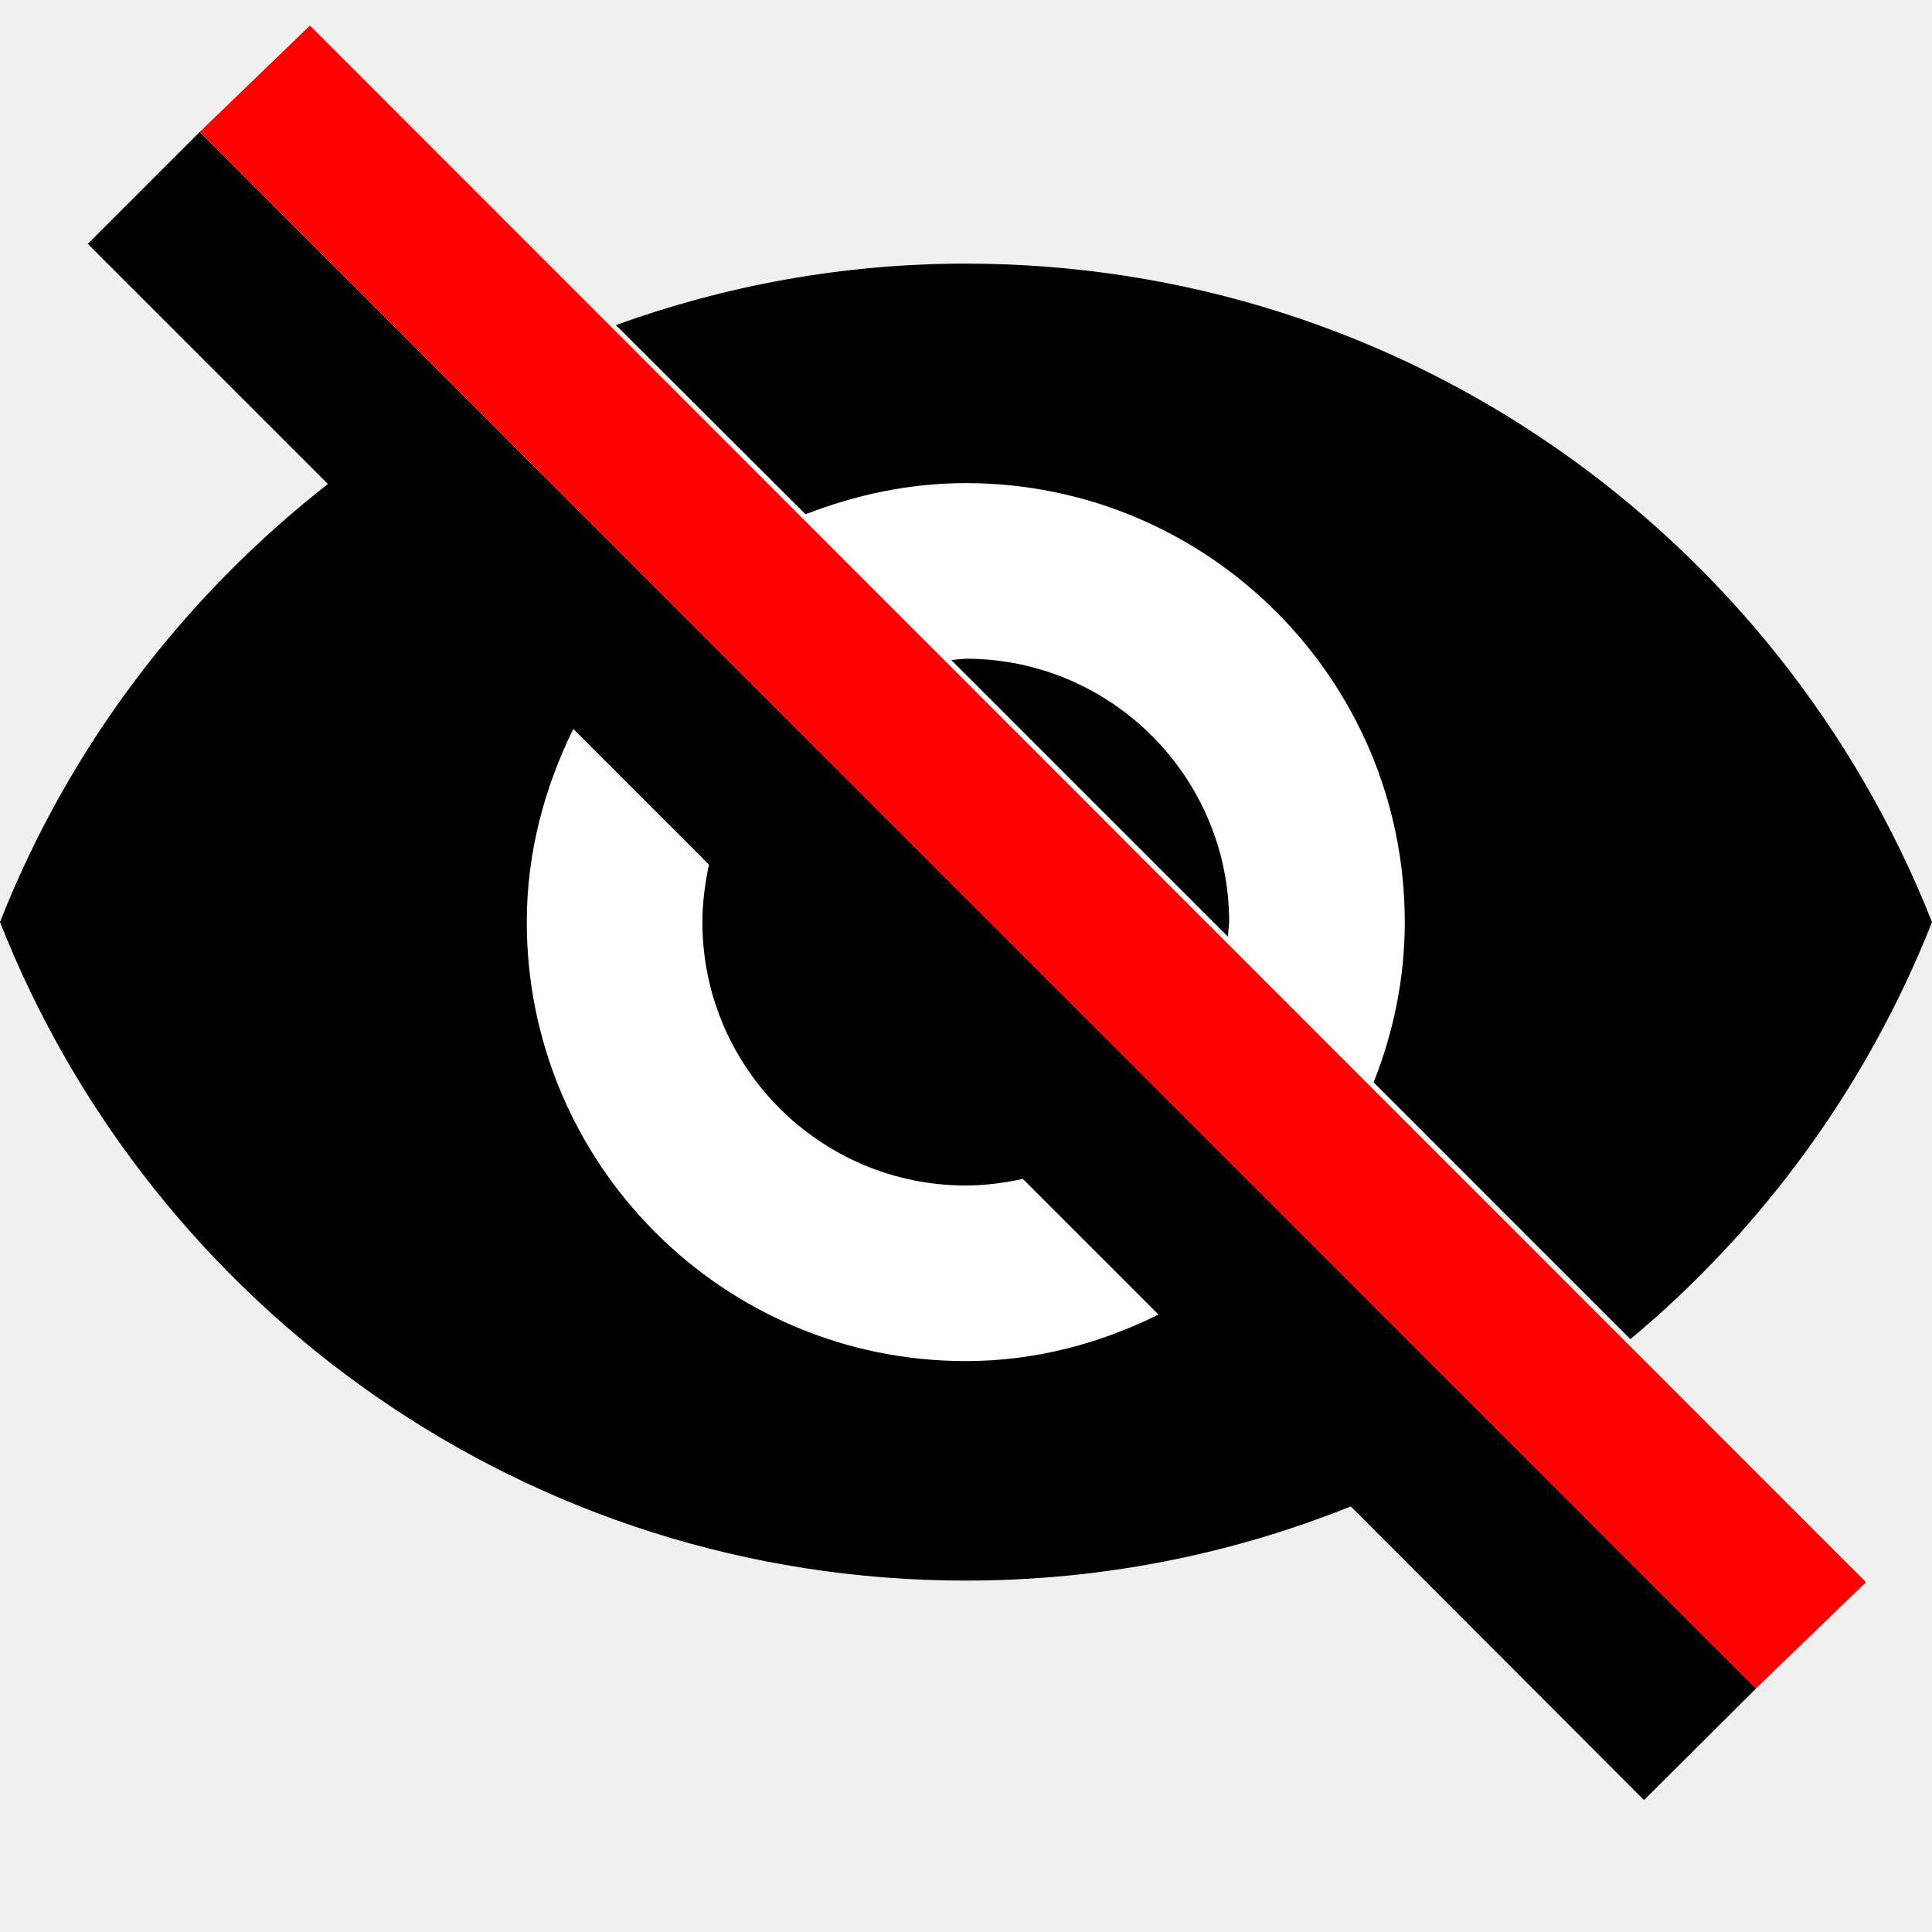
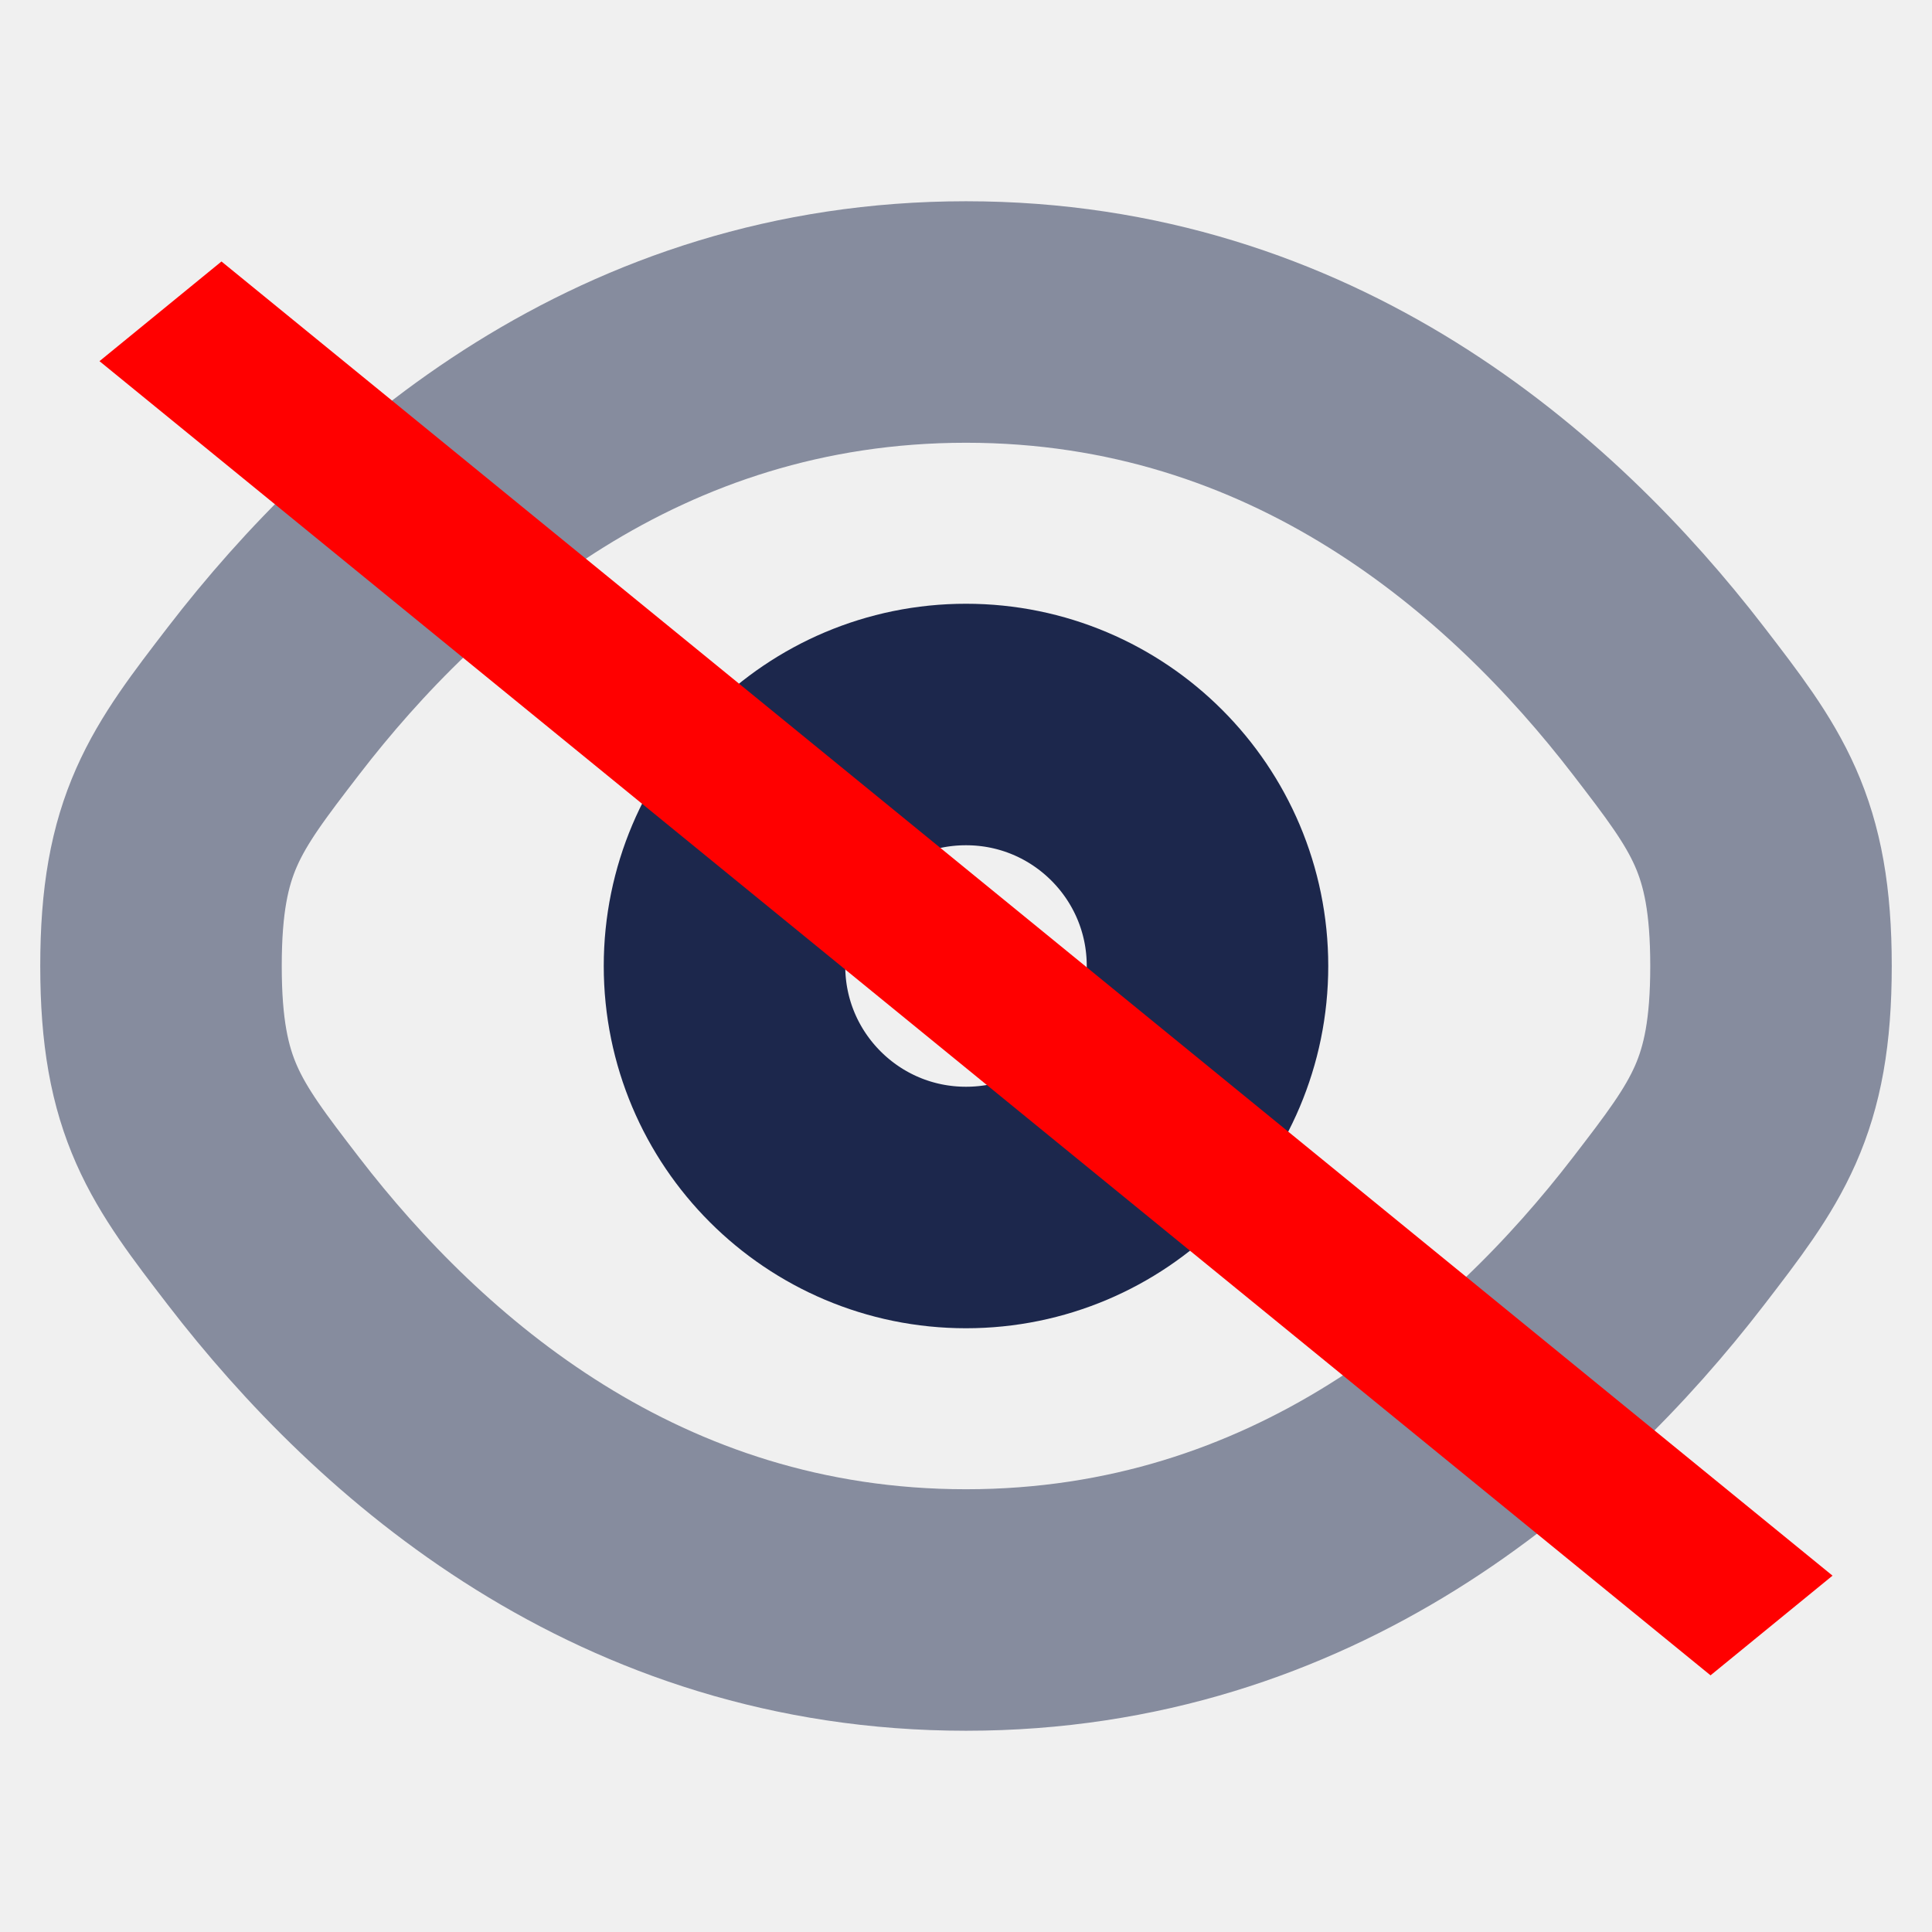
- <svg xmlns="http://www.w3.org/2000/svg" version="1.1" id="Capa_1" x="0px" y="0px" viewBox="0 0 469.44 469.44" style="enable-background:new 0 0 469.44 469.44;" xml:space="preserve">
-   <defs id="defs47">
- 	
- </defs>
-   <rect style="fill:#ffffff;stroke:none;stroke-linecap:round" id="rect879" width="251.536" height="228.414" x="109.302" y="108.602" />
-   <g id="g10">
-     <g id="g8">
-       <path d="m 231.147,160.373 67.2,67.2 0.32,-3.52 c 0,-35.307 -28.693,-64 -64,-64 z" id="path2" />
-       <path d="m 234.667,117.387 c 58.88,0 106.667,47.787 106.667,106.667 0,13.76 -2.773,26.88 -7.573,38.933 l 62.4,62.4 c 32.213,-26.88 57.6,-61.653 73.28,-101.333 -37.013,-93.653 -128,-160 -234.773,-160 -29.867,0 -58.453,5.333 -85.013,14.933 l 46.08,45.973 c 12.052,-4.693 25.172,-7.573 38.932,-7.573 z" id="path4" />
-       <path d="m 21.333,59.253 48.64,48.64 9.707,9.707 C 44.48,145.12 16.64,181.707 0,224.053 c 36.907,93.653 128,160 234.667,160 33.067,0 64.64,-6.4 93.547,-18.027 l 9.067,9.067 62.187,62.293 27.2,-27.093 L 48.533,32.053 Z m 117.974,117.867 32.96,32.96 c -0.96,4.587 -1.6,9.173 -1.6,13.973 0,35.307 28.693,64 64,64 4.8,0 9.387,-0.64 13.867,-1.6 l 32.96,32.96 c -14.187,7.04 -29.973,11.307 -46.827,11.307 C 175.787,330.72 128,282.933 128,224.053 c 0,-16.853 4.267,-32.64 11.307,-46.933 z" id="path6" />
-     </g>
-   </g>
-   <g id="g14">
- </g>
-   <g id="g16">
- </g>
-   <g id="g18">
- </g>
-   <g id="g20">
- </g>
-   <g id="g22">
- </g>
-   <g id="g24">
- </g>
-   <g id="g26">
- </g>
-   <g id="g28">
- </g>
-   <g id="g30">
- </g>
-   <g id="g32">
- </g>
-   <g id="g34">
- </g>
-   <g id="g36">
- </g>
-   <g id="g38">
- </g>
-   <g id="g40">
- </g>
-   <g id="g42">
- </g>
-   <rect style="fill:#ff0000;stroke:none;stroke-width:0.984;stroke-linecap:round" id="rect940" width="534.815" height="37.211" x="56.78" y="-48.876" ry="0" transform="matrix(0.7069779,0.7072357,-0.7193155,0.6946835,0,0)" />
+ <svg xmlns="http://www.w3.org/2000/svg" width="800px" height="800px" viewBox="0 0 24 24" fill="none" version="1.1" id="svg2">
+   <defs id="defs2" />
+   <path opacity="0.5" d="M3.275 15.296C2.425 14.191 2 13.639 2 12C2 10.361 2.425 9.809 3.275 8.704C4.972 6.5 7.818 4 12 4C16.182 4 19.028 6.5 20.725 8.704C21.575 9.809 22 10.361 22 12C22 13.639 21.575 14.191 20.725 15.296C19.028 17.5 16.182 20 12 20C7.818 20 4.972 17.5 3.275 15.296Z" stroke="#1C274C" stroke-width="1.5" id="path1" style="stroke-width:3;stroke-dasharray:none" />
+   <path d="M15 12C15 13.657 13.657 15 12 15C10.343 15 9 13.657 9 12C9 10.343 10.343 9 12 9C13.657 9 15 10.343 15 12Z" stroke="#1C274C" stroke-width="1.5" id="path2" style="stroke-width:3;stroke-dasharray:none" />
+   <path style="fill:#ff0000;stroke-width:1" d="M 2.796,2.706 20.937,20.52" id="path3" />
+   <rect style="fill:#ff0000;stroke-width:1.431" id="rect3" width="25.827" height="1.957" x="4.344" y="0.794" transform="matrix(0.7748896,0.6320965,-0.7743759,0.6327258,0,0)" />
</svg>
